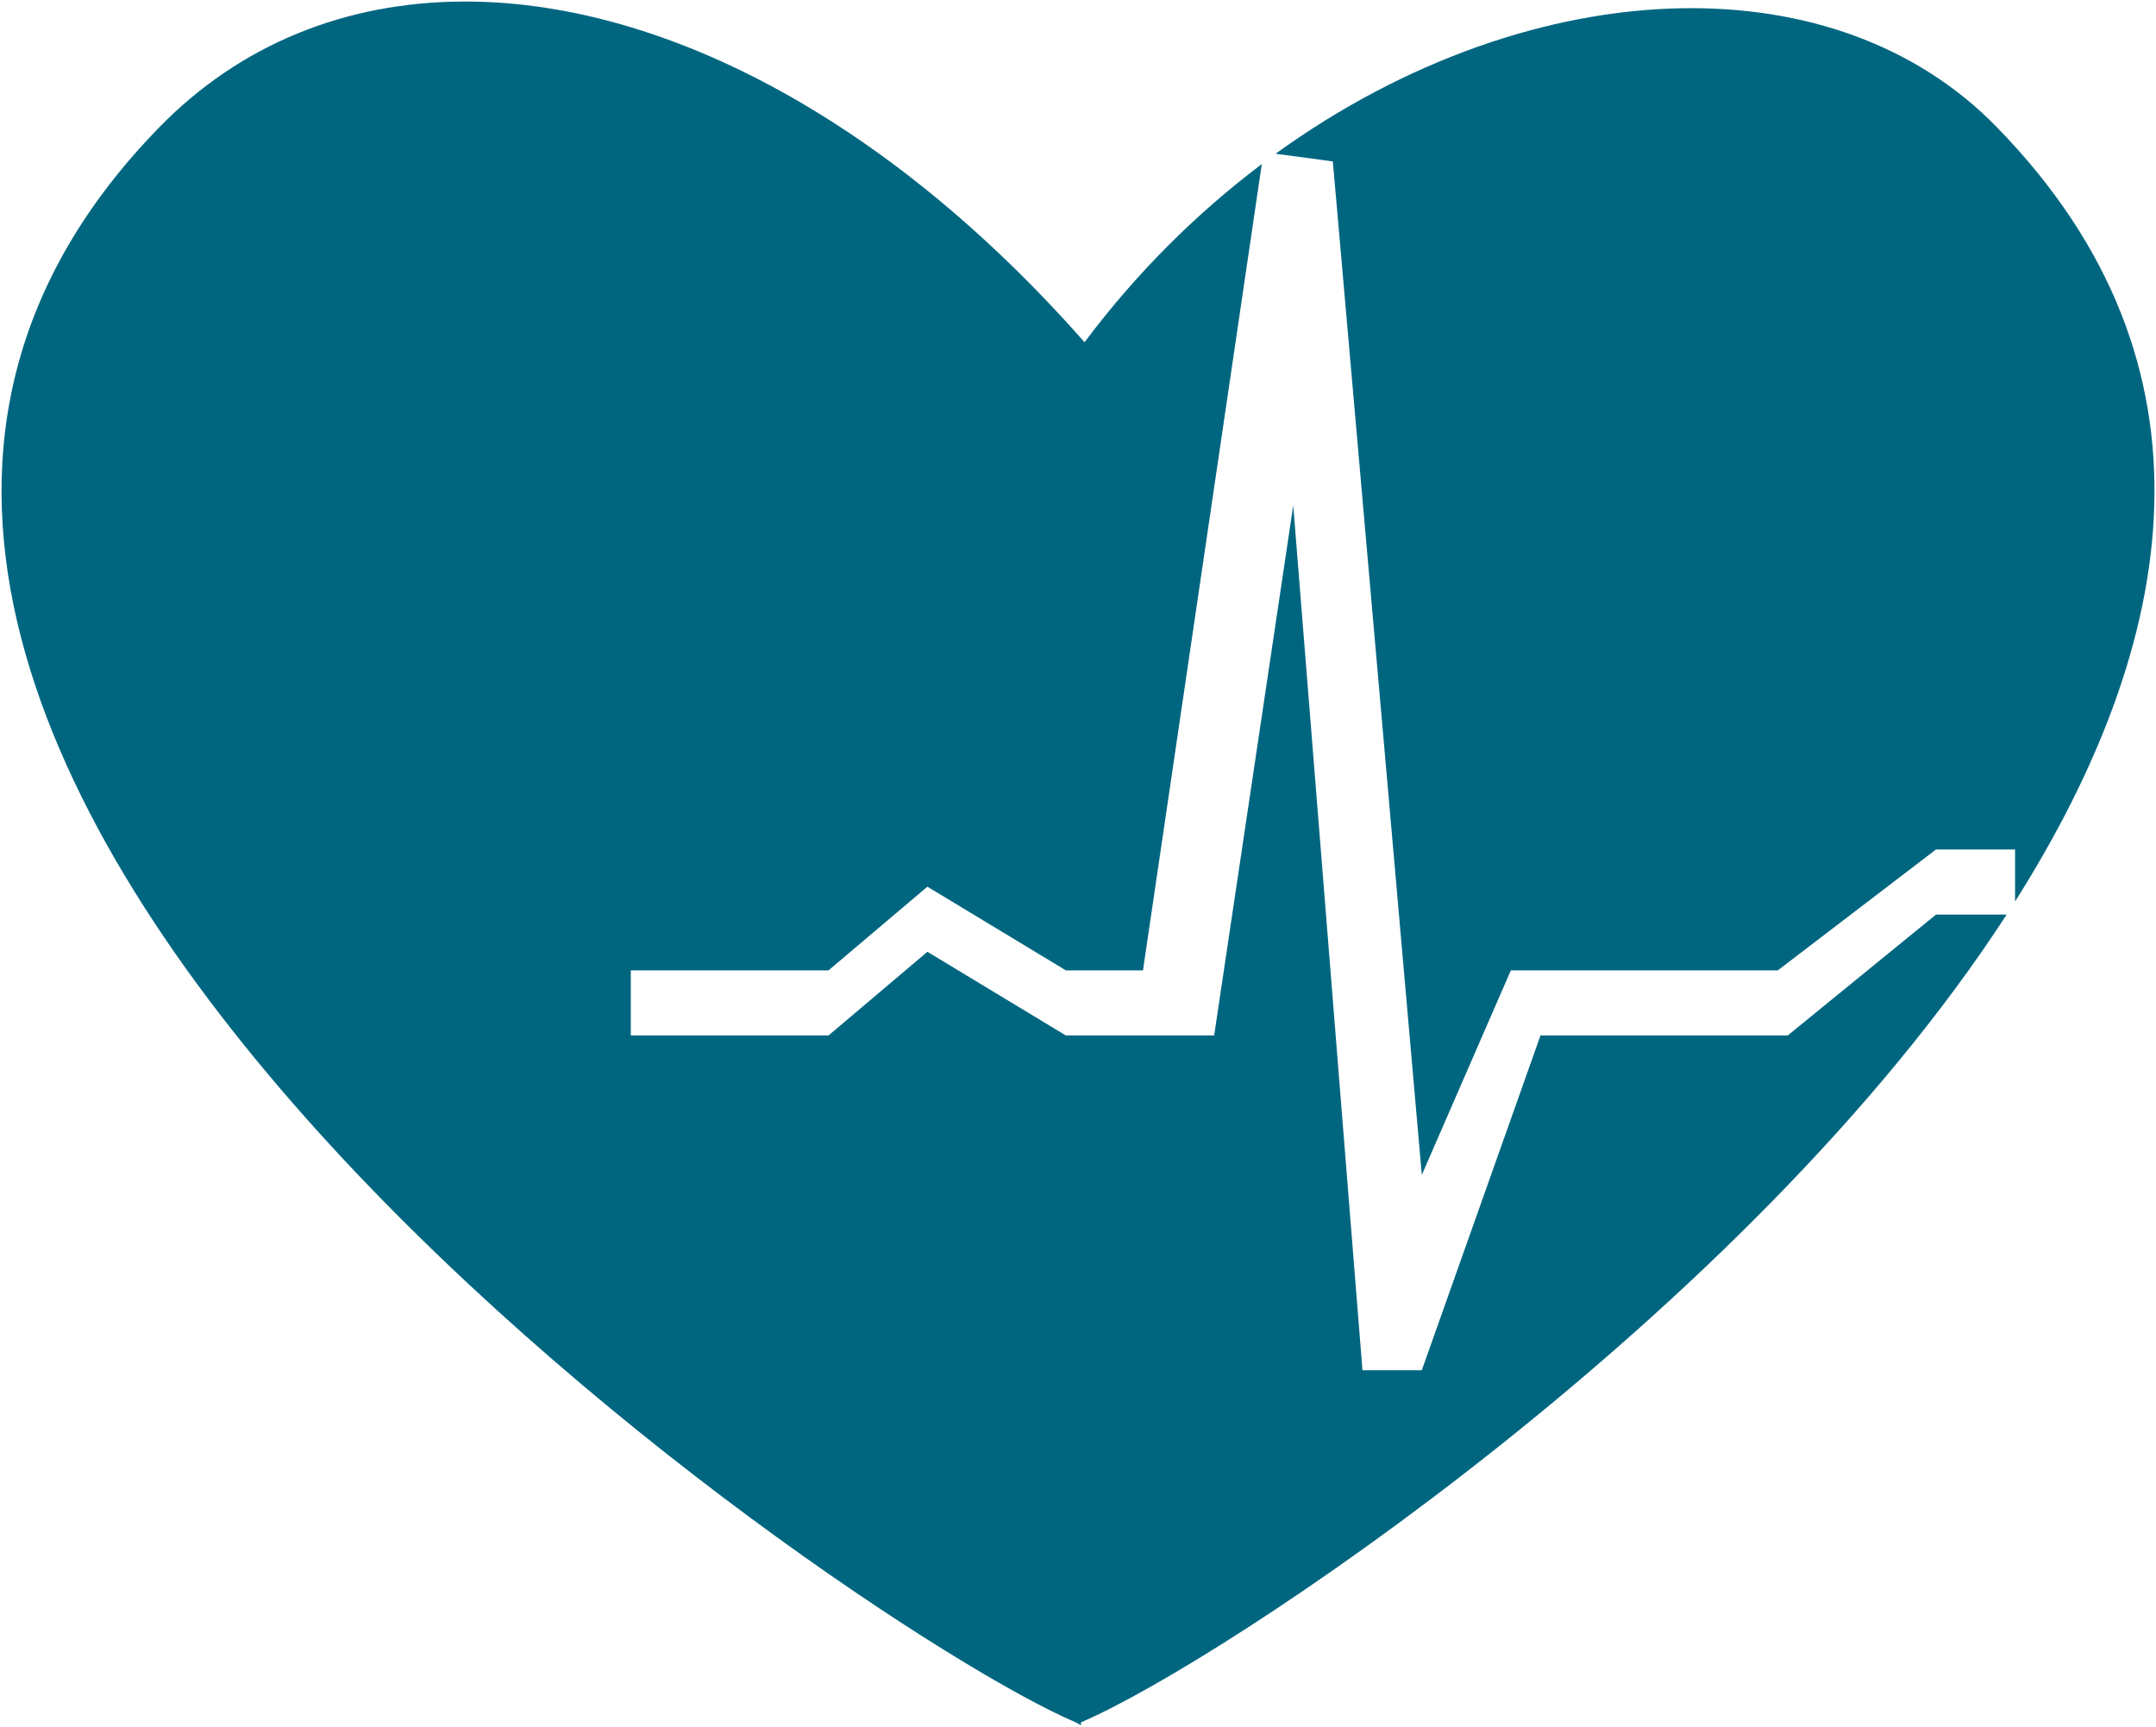
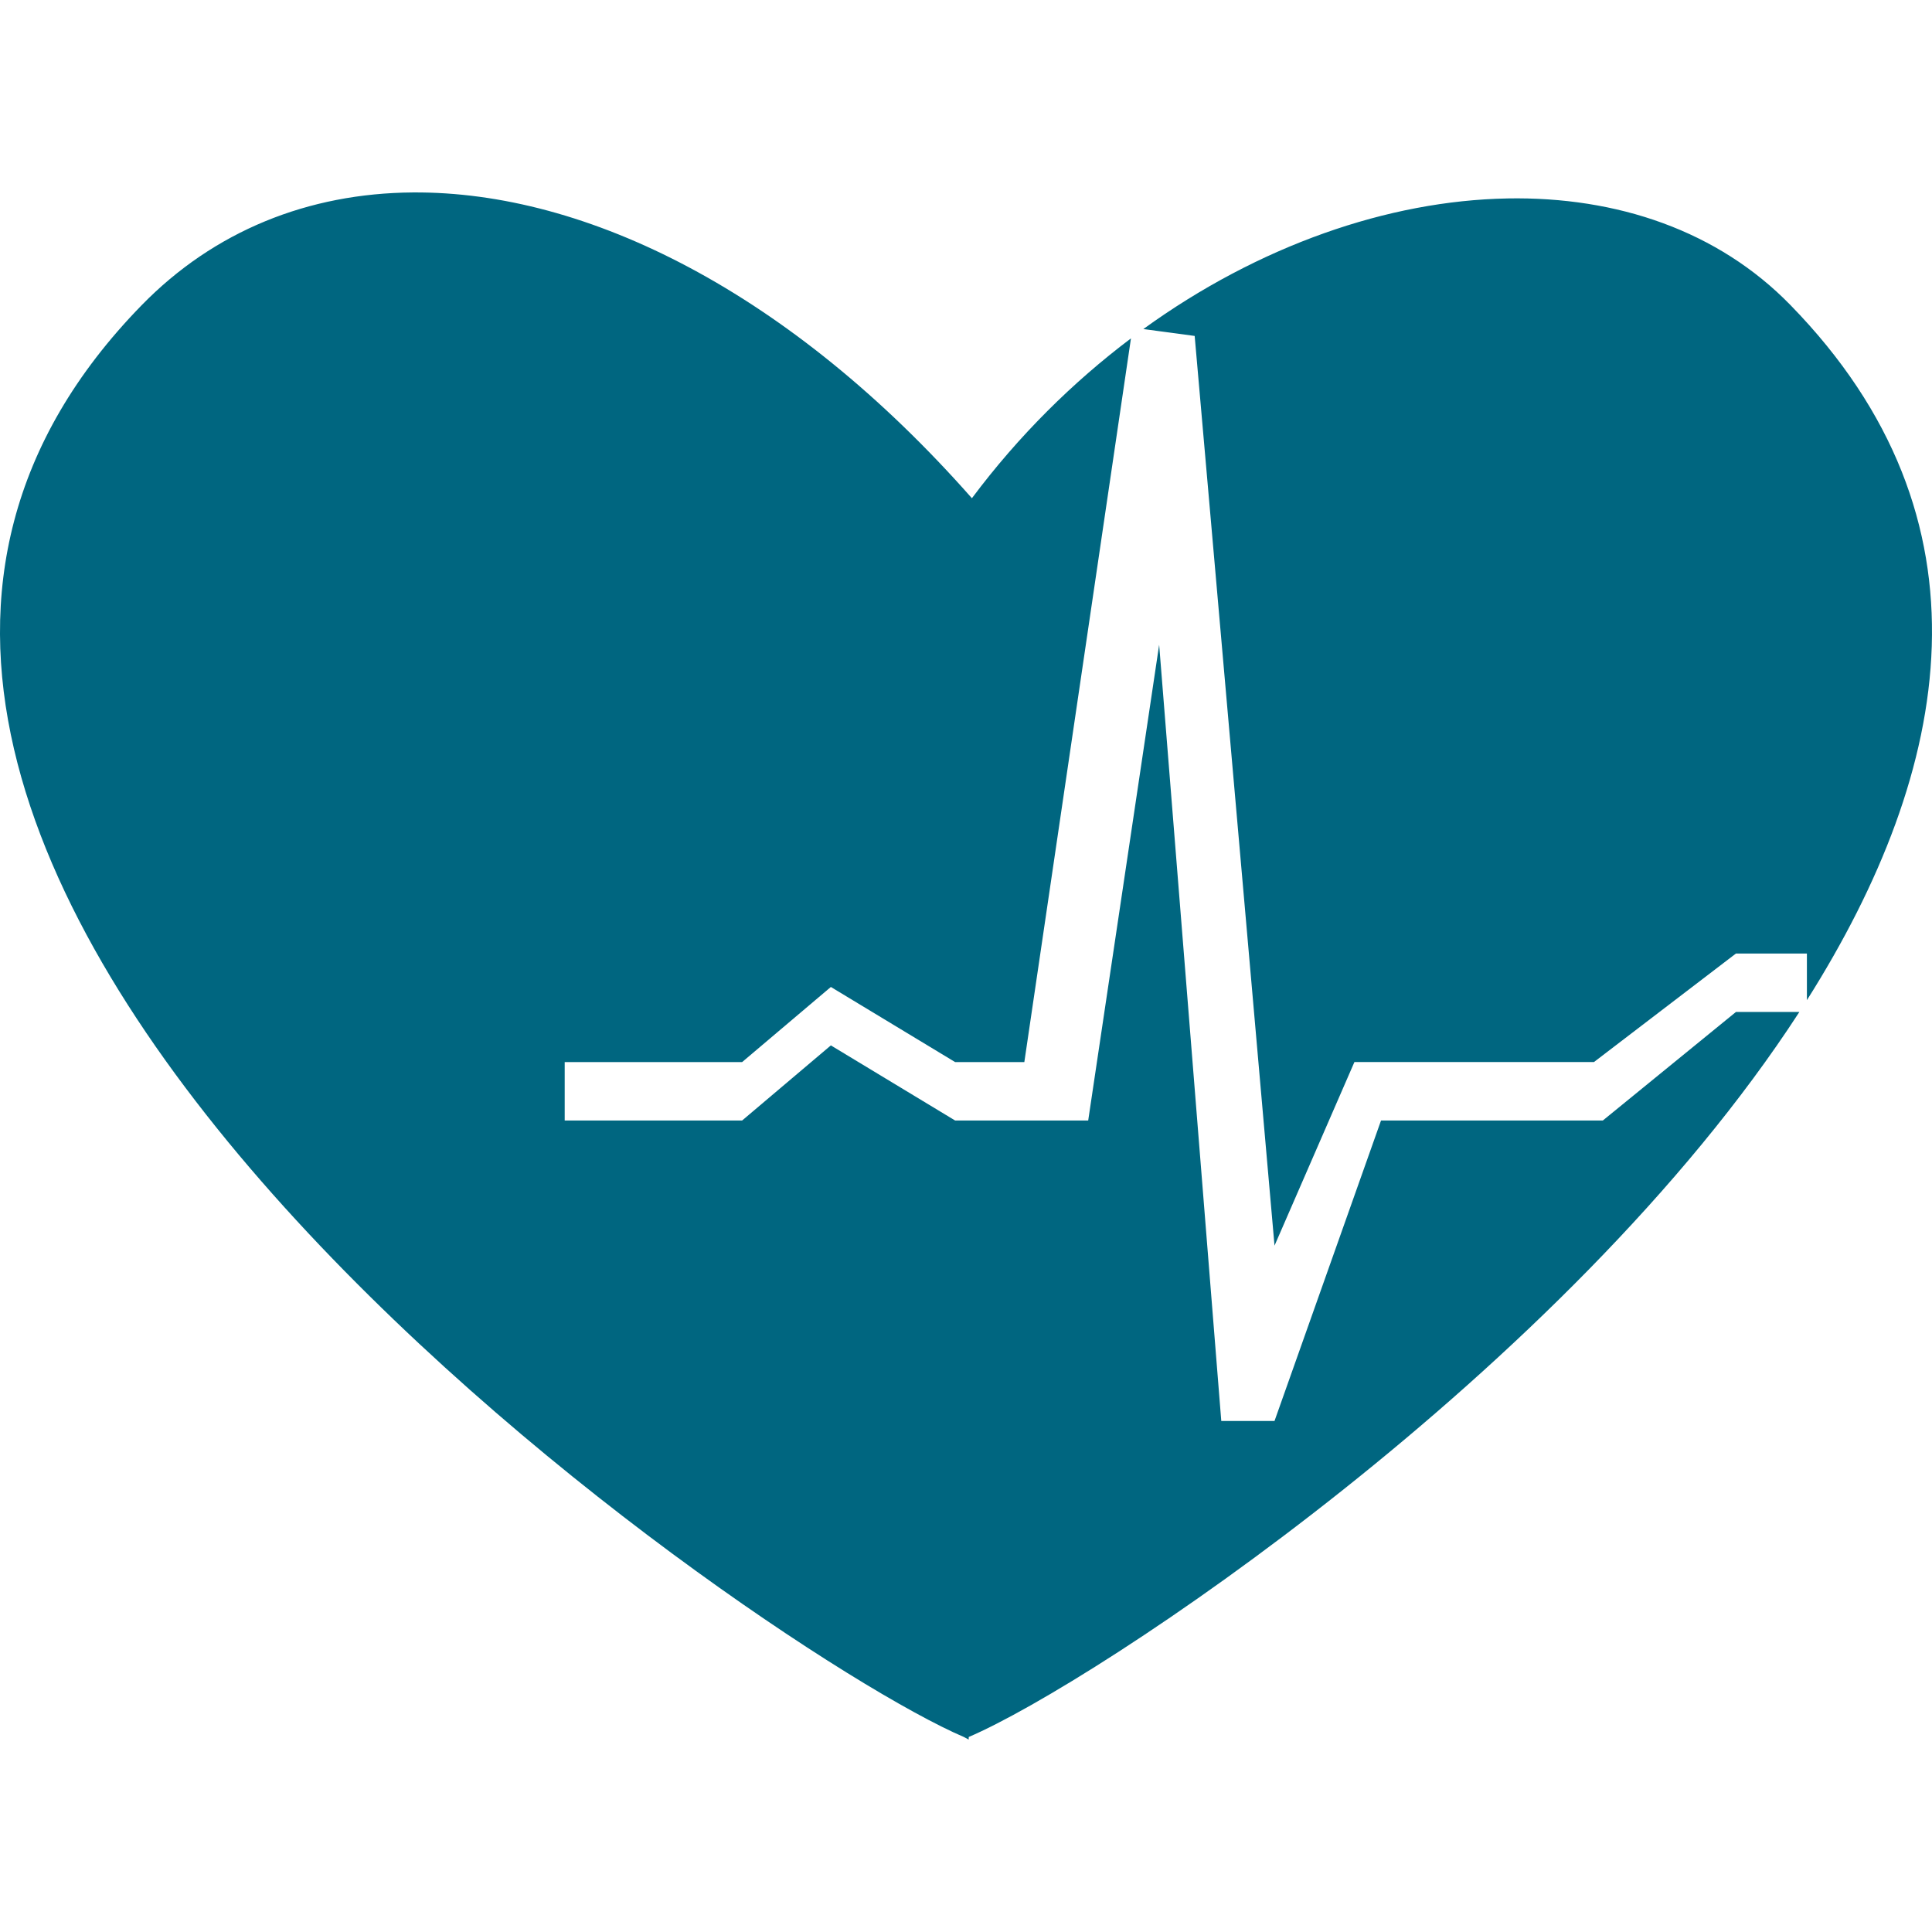
- <svg xmlns="http://www.w3.org/2000/svg" width="140.274" height="112.37">
-   <path d="m 30.029,0.101 c -7.58,0.055 -14.399,2.789 -19.653,8.17 C -28.616,48.216 54.845,105.628 69.982,112.083 l 0.351,0.187 0,-0.187 c 9.155,-3.907 43.311,-26.491 60.225,-52.565 l -4.598,0 -9.649,7.867 -16.083,0 -7.723,21.785 -3.86,0 -4.504,-56.277 -5.145,34.492 -9.649,0 -9.008,-5.446 -6.434,5.446 -12.864,0 0,-4.237 12.864,0 6.434,-5.446 9.008,5.446 5.018,0 7.73,-52.47 c -4.198,3.166 -8.123,7.034 -11.532,11.593 C 57.412,7.354 42.662,0.009 30.029,0.101 z m 79.349,0.436 c -8.623,0.159 -18.013,3.413 -26.383,9.467 l 3.722,0.501 5.789,65.956 5.793,-13.312 17.368,0 10.293,-7.867 5.145,0 0,3.382 c 10.598,-16.764 13.941,-34.891 -1.191,-50.392 -5.239,-5.381 -12.558,-7.881 -20.536,-7.734 z" id="path4" style="fill:#006680;fill-opacity:1;stroke-width:0.2;stroke-linejoin:round" />
+ <svg xmlns="http://www.w3.org/2000/svg" version="1.1" width="128" height="128" id="svg2">
+   <defs id="defs7" />
+   <path d="M 27.349,12.75 C 20.422,12.8 14.191,15.298 9.39,20.216 -26.241,56.718 50.026,109.181 63.858,115.08 l 0.321,0.171 0,-0.171 c 8.366,-3.571 39.578,-24.208 55.033,-48.034 l -4.202,0 -8.817,7.189 -14.696,0 -7.057,19.908 -3.527,0 -4.116,-51.426 -4.701,31.519 -8.817,0 -8.232,-4.976 -5.879,4.976 -11.755,0 0,-3.871 11.755,0 5.879,-4.976 8.232,4.976 4.586,0 7.064,-47.947 C 71.092,25.309 67.505,28.844 64.391,33.009 52.372,19.378 38.894,12.666 27.349,12.75 z m 72.509,0.398 C 91.978,13.294 83.397,16.268 75.749,21.8 l 3.401,0.457 5.29,60.27 5.294,-12.165 15.871,0 9.406,-7.189 4.701,0 0,3.09 c 9.684,-15.319 12.739,-31.883 -1.088,-46.049 -4.787,-4.917 -11.475,-7.202 -18.766,-7.067 z" id="path4" style="fill:#006680;fill-opacity:1;stroke-width:0.2;stroke-linejoin:round" />
</svg>
